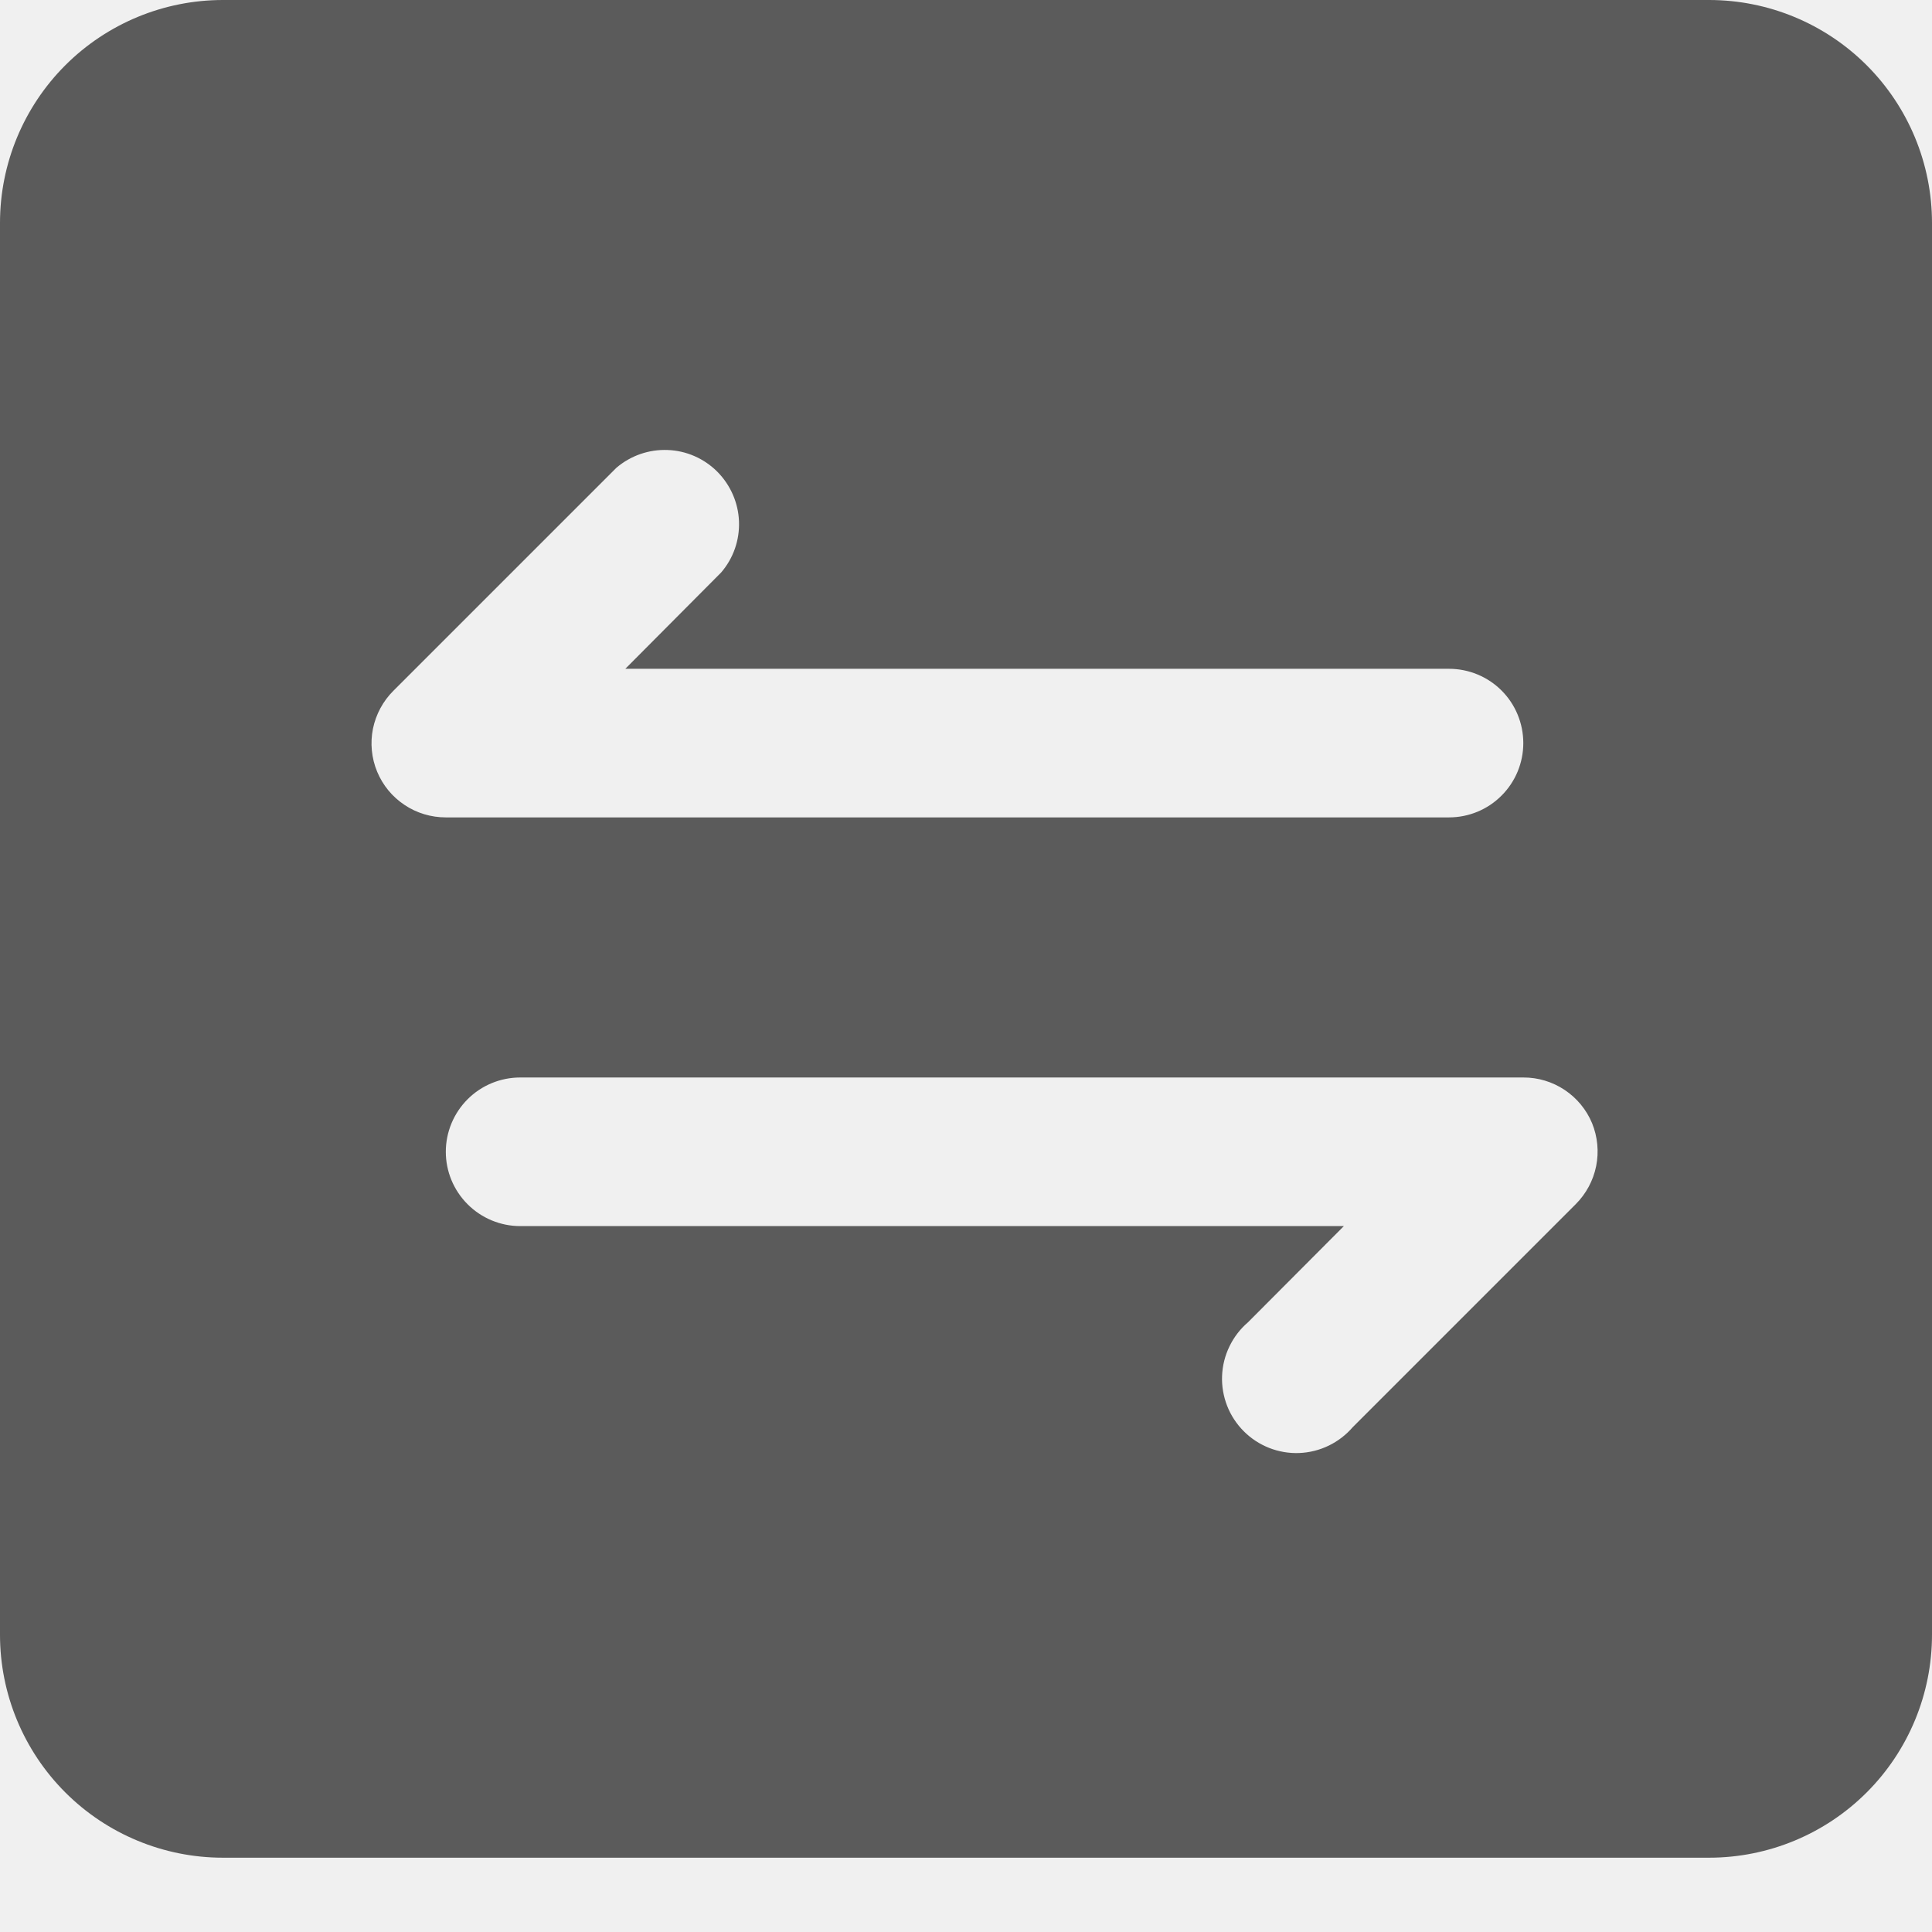
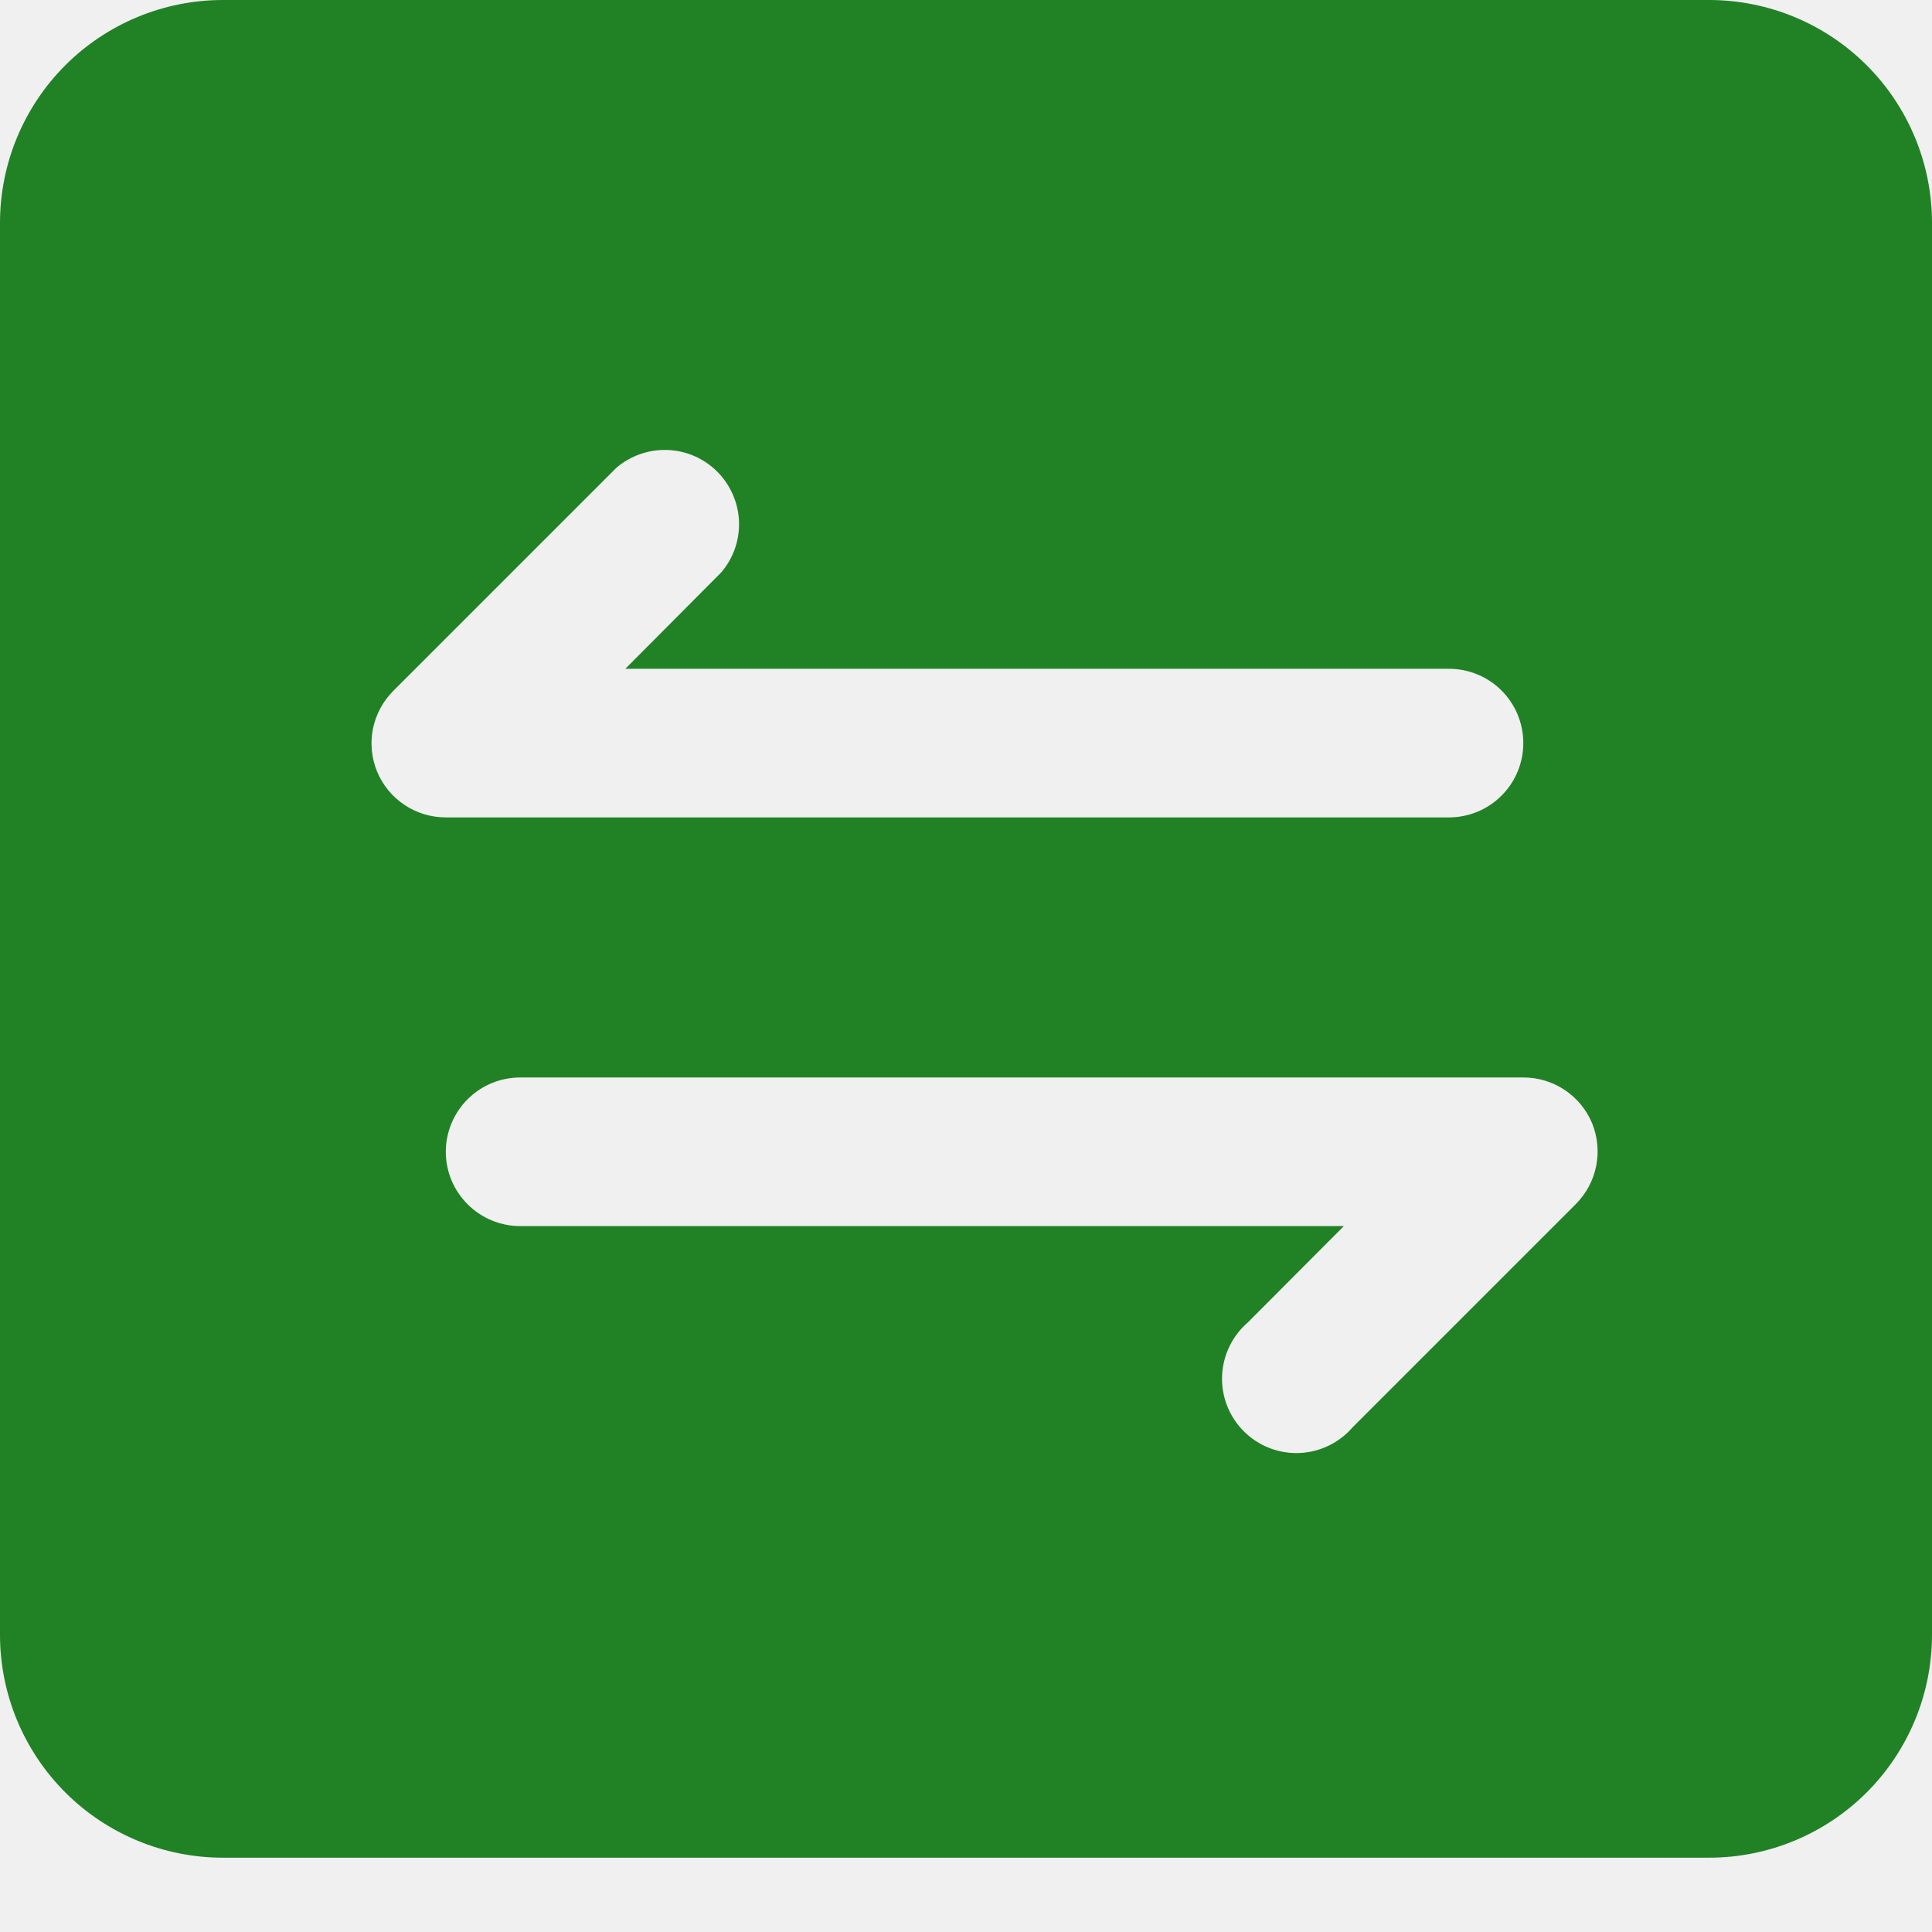
<svg xmlns="http://www.w3.org/2000/svg" width="24" height="24" viewBox="0 0 24 24" fill="none">
  <g clip-path="url(#clip0_433_2929)">
-     <path d="M21.231 0H2.769C2.035 0 1.33 0.292 0.811 0.811C0.292 1.33 0 2.035 0 2.769V20.308C0 21.042 0.292 21.747 0.811 22.266C1.33 22.785 2.035 23.077 2.769 23.077H21.231C21.965 23.077 22.67 22.785 23.189 22.266C23.708 21.747 24 21.042 24 20.308V2.769C24 2.035 23.708 1.33 23.189 0.811C22.67 0.292 21.965 0 21.231 0ZM4.685 9.586C4.615 9.417 4.597 9.231 4.633 9.052C4.67 8.873 4.758 8.709 4.888 8.58L7.657 5.811C7.834 5.66 8.061 5.581 8.293 5.59C8.525 5.598 8.746 5.695 8.91 5.859C9.074 6.024 9.171 6.244 9.18 6.476C9.189 6.709 9.11 6.936 8.958 7.112L7.768 8.308H18C18.245 8.308 18.48 8.405 18.653 8.578C18.826 8.751 18.923 8.986 18.923 9.231C18.923 9.476 18.826 9.71 18.653 9.883C18.48 10.057 18.245 10.154 18 10.154H5.538C5.356 10.154 5.177 10.101 5.025 9.999C4.873 9.898 4.755 9.755 4.685 9.586ZM19.574 14.959L16.805 17.728C16.722 17.824 16.62 17.903 16.506 17.958C16.391 18.014 16.266 18.045 16.139 18.05C16.012 18.055 15.885 18.033 15.767 17.987C15.648 17.94 15.541 17.87 15.451 17.78C15.361 17.69 15.29 17.582 15.244 17.464C15.198 17.346 15.176 17.219 15.181 17.092C15.186 16.965 15.217 16.84 15.273 16.725C15.328 16.611 15.406 16.509 15.503 16.426L16.694 15.231H6.462C6.217 15.231 5.982 15.133 5.809 14.96C5.636 14.787 5.538 14.553 5.538 14.308C5.538 14.063 5.636 13.828 5.809 13.655C5.982 13.482 6.217 13.385 6.462 13.385H18.923C19.106 13.384 19.284 13.438 19.436 13.539C19.588 13.64 19.707 13.784 19.777 13.952C19.846 14.121 19.864 14.307 19.828 14.486C19.792 14.665 19.703 14.83 19.574 14.959Z" fill="#5B5B5B" />
+     <path d="M21.231 0H2.769C2.035 0 1.33 0.292 0.811 0.811C0.292 1.33 0 2.035 0 2.769V20.308C0 21.042 0.292 21.747 0.811 22.266C1.33 22.785 2.035 23.077 2.769 23.077H21.231C21.965 23.077 22.67 22.785 23.189 22.266C23.708 21.747 24 21.042 24 20.308V2.769C24 2.035 23.708 1.33 23.189 0.811C22.67 0.292 21.965 0 21.231 0ZM4.685 9.586C4.615 9.417 4.597 9.231 4.633 9.052C4.67 8.873 4.758 8.709 4.888 8.58L7.657 5.811C7.834 5.66 8.061 5.581 8.293 5.59C8.525 5.598 8.746 5.695 8.91 5.859C9.074 6.024 9.171 6.244 9.18 6.476C9.189 6.709 9.11 6.936 8.958 7.112L7.768 8.308H18C18.245 8.308 18.48 8.405 18.653 8.578C18.826 8.751 18.923 8.986 18.923 9.231C18.923 9.476 18.826 9.71 18.653 9.883C18.48 10.057 18.245 10.154 18 10.154H5.538C5.356 10.154 5.177 10.101 5.025 9.999C4.873 9.898 4.755 9.755 4.685 9.586ZM19.574 14.959L16.805 17.728C16.722 17.824 16.62 17.903 16.506 17.958C16.391 18.014 16.266 18.045 16.139 18.05C16.012 18.055 15.885 18.033 15.767 17.987C15.648 17.94 15.541 17.87 15.451 17.78C15.361 17.69 15.29 17.582 15.244 17.464C15.198 17.346 15.176 17.219 15.181 17.092C15.186 16.965 15.217 16.84 15.273 16.725C15.328 16.611 15.406 16.509 15.503 16.426L16.694 15.231H6.462C6.217 15.231 5.982 15.133 5.809 14.96C5.636 14.787 5.538 14.553 5.538 14.308C5.538 14.063 5.636 13.828 5.809 13.655C5.982 13.482 6.217 13.385 6.462 13.385H18.923C19.106 13.384 19.284 13.438 19.436 13.539C19.588 13.64 19.707 13.784 19.777 13.952C19.846 14.121 19.864 14.307 19.828 14.486C19.792 14.665 19.703 14.83 19.574 14.959Z" fill="#218225" />
  </g>
  <defs>
    <clipPath id="clip0_433_2929">
      <rect width="24" height="24" fill="white" />
    </clipPath>
  </defs>
</svg>
